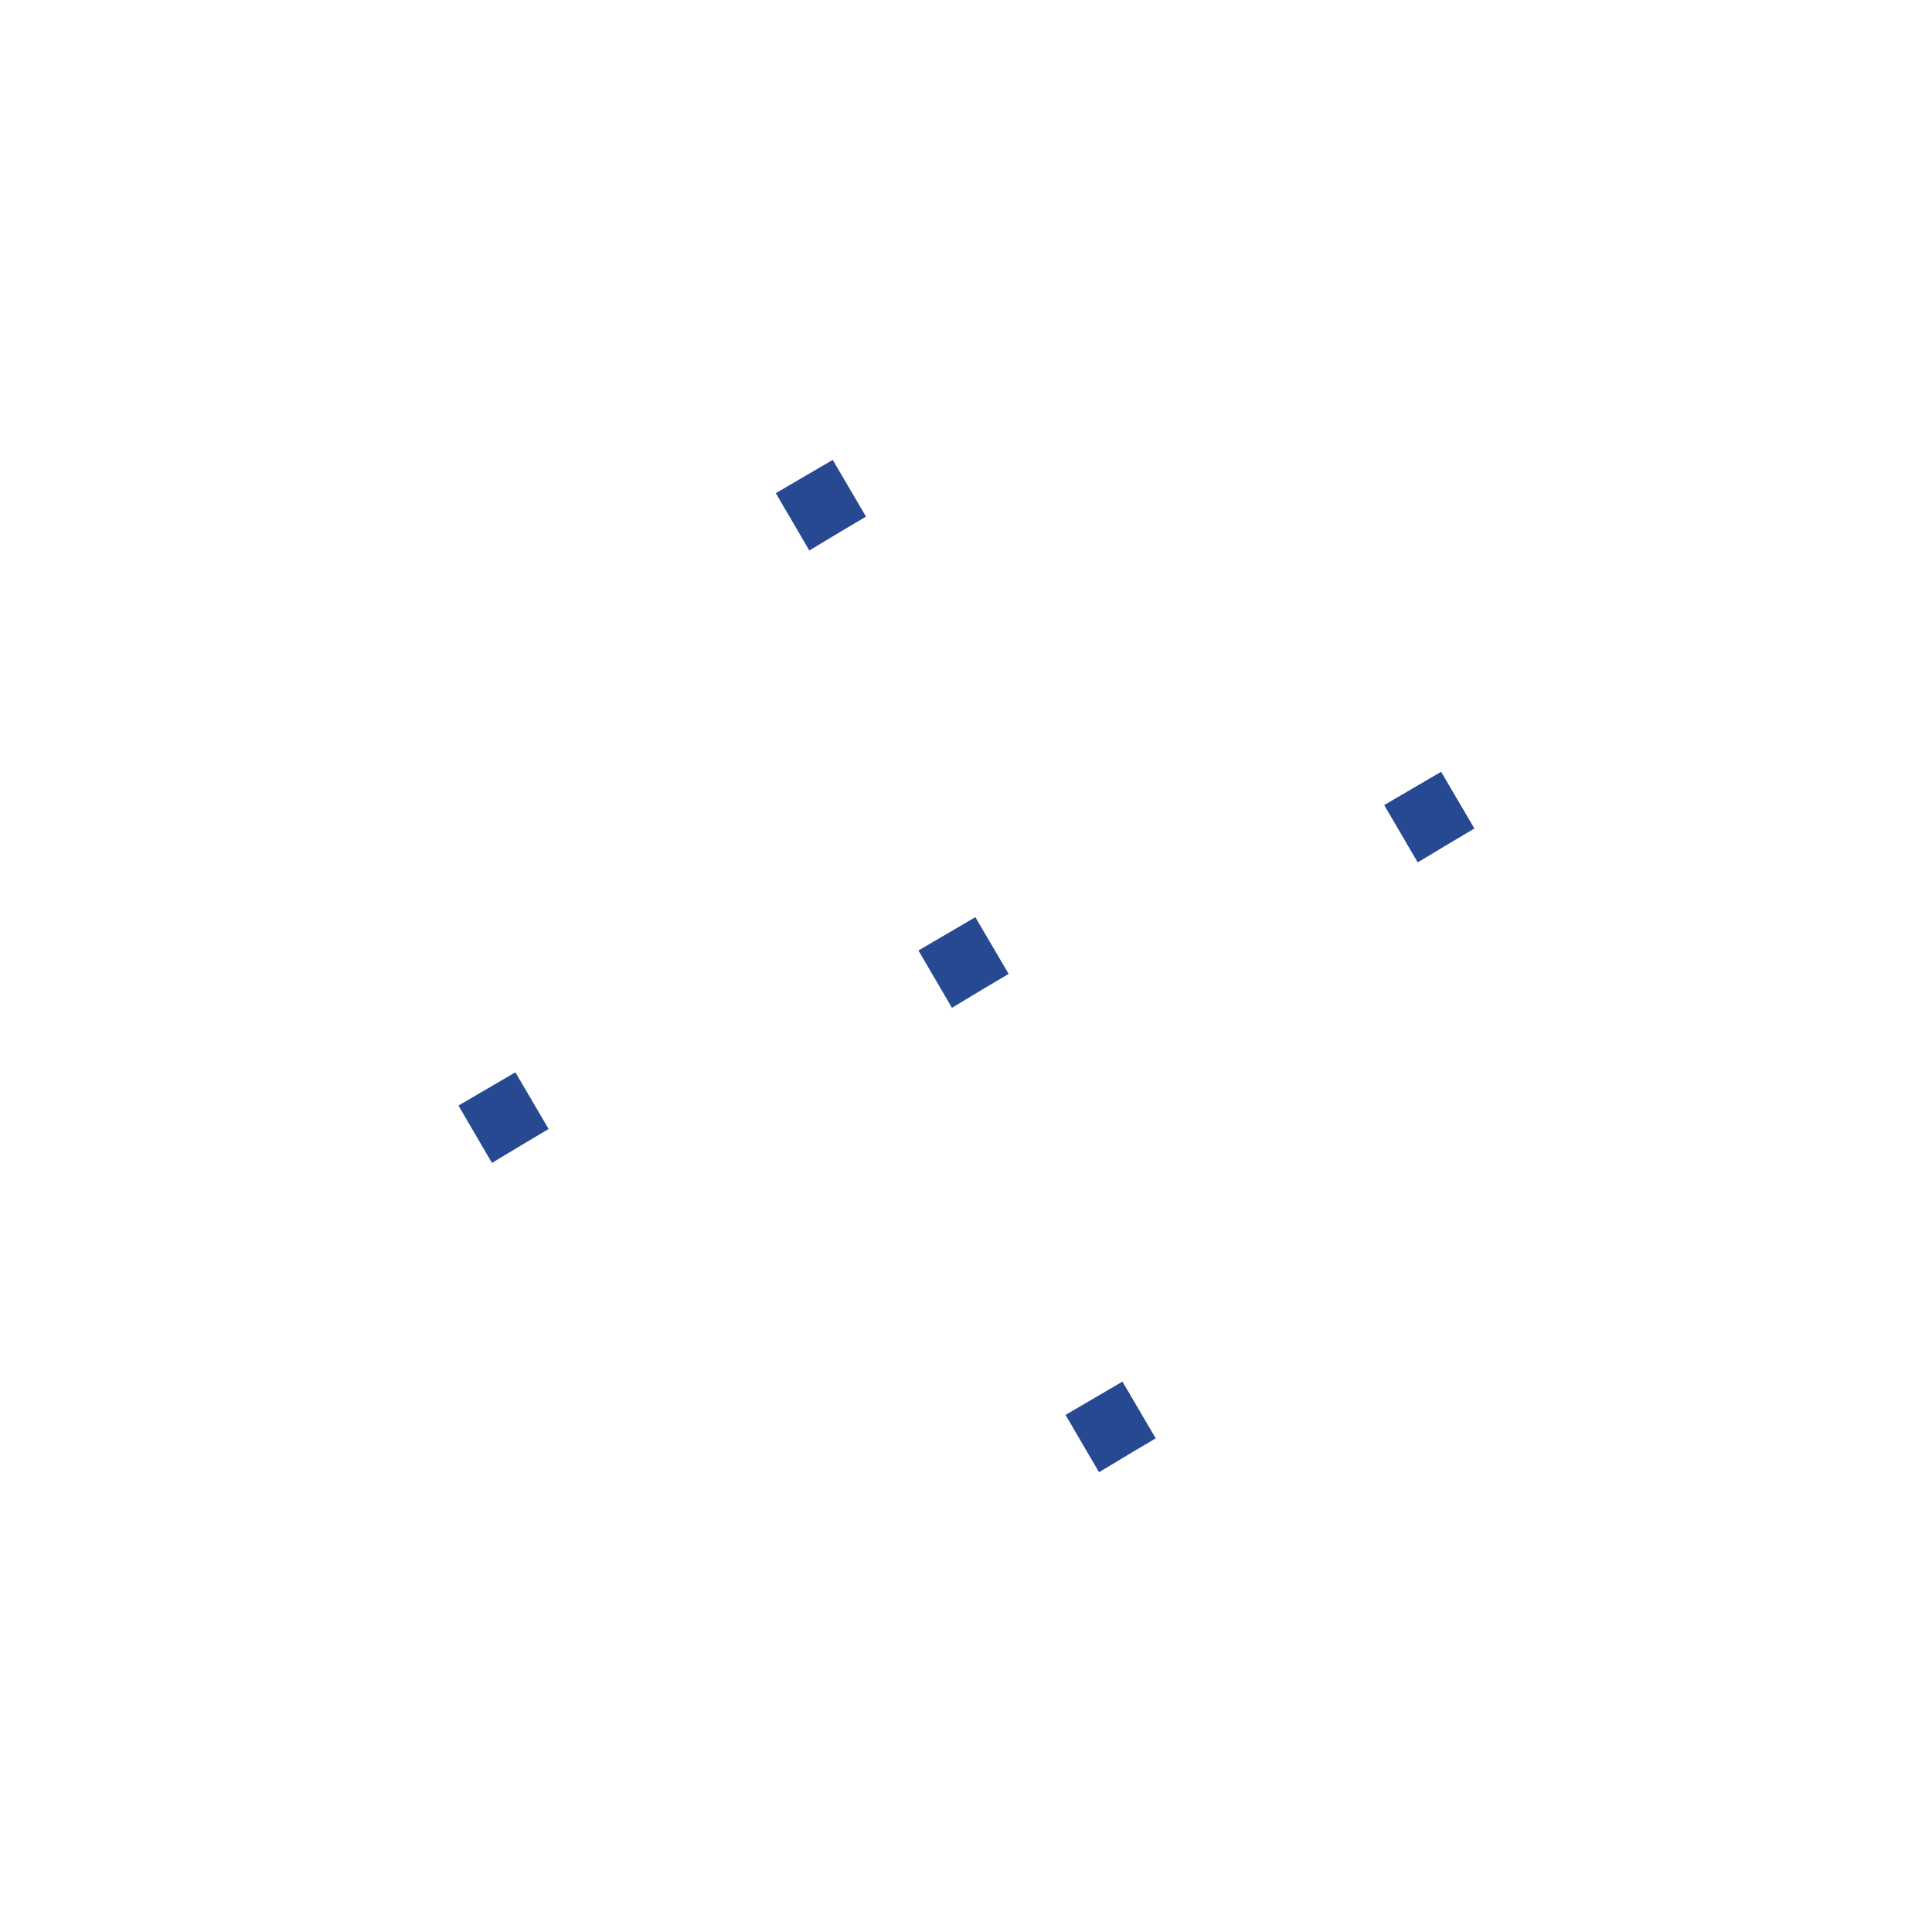
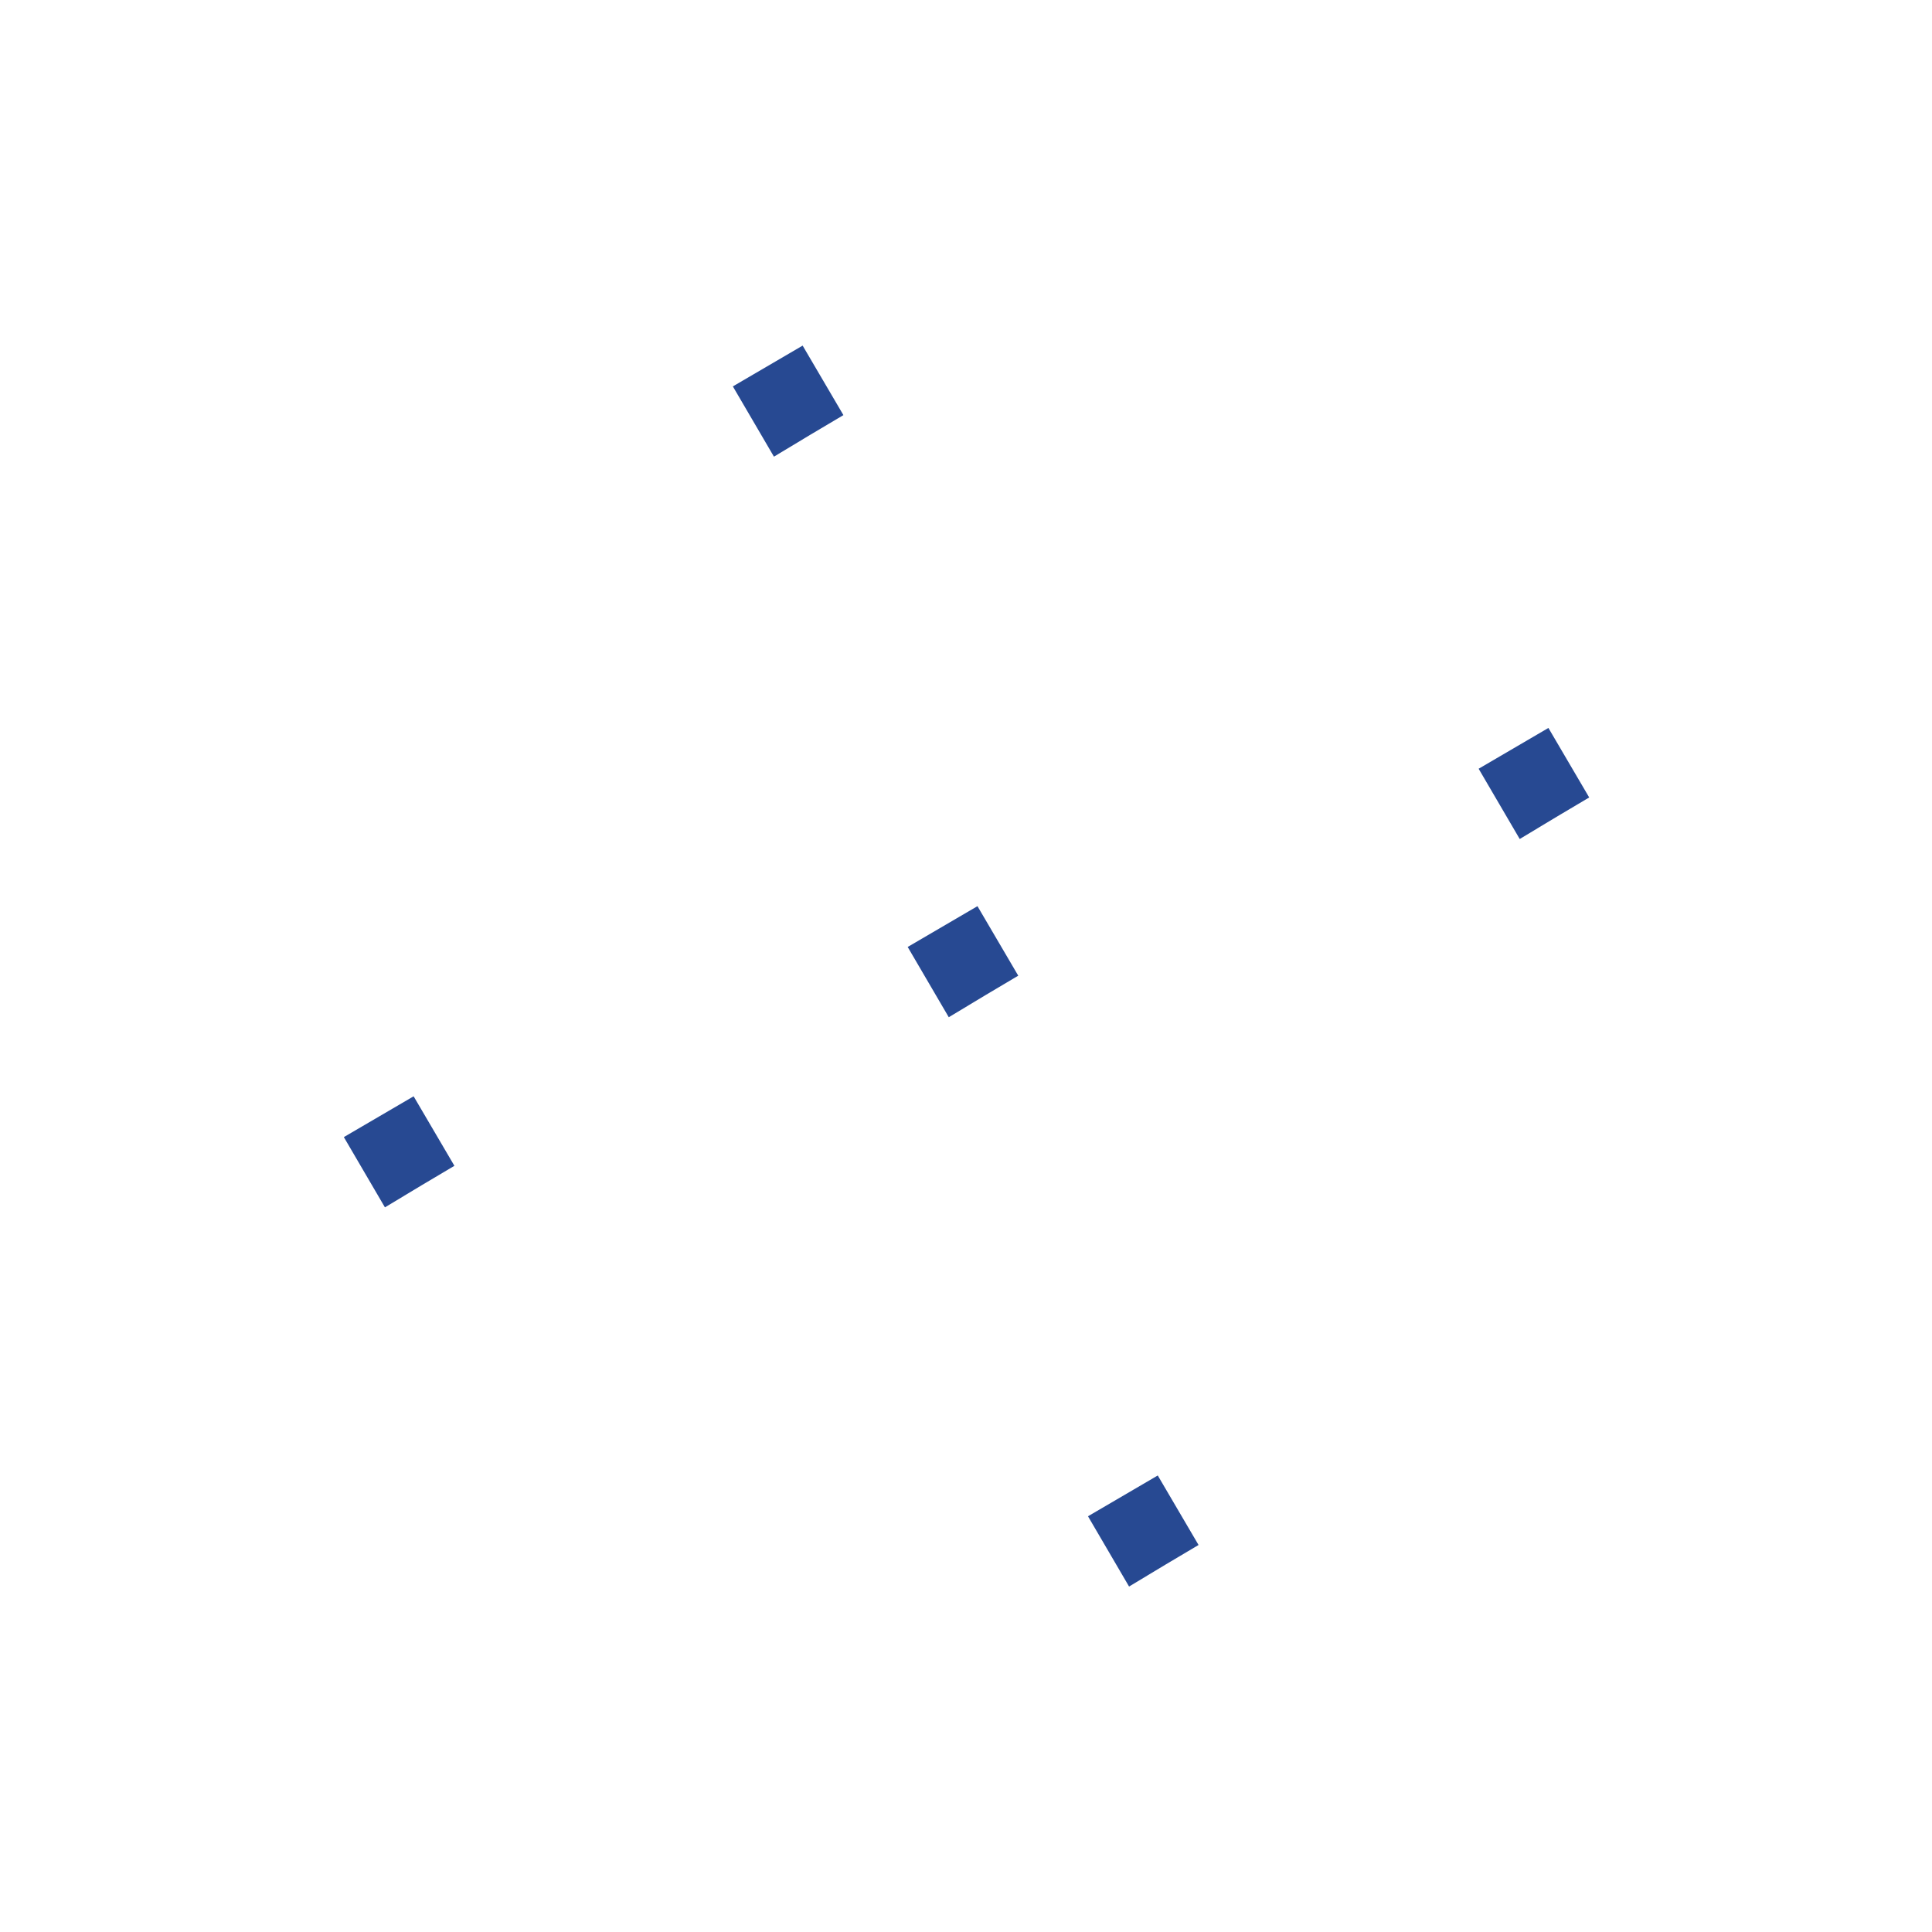
<svg xmlns="http://www.w3.org/2000/svg" width="1024" height="1024" viewBox="0 0 1024 1024">
-   <g transform="translate(144.376 144.376) scale(0.155608)" style="fill-rule:evenodd;clip-rule:evenodd;stroke-linejoin:round;stroke-miterlimit:2;">
+   <g transform="translate(61.365 61.365) scale(0.190745)" style="fill-rule:evenodd;clip-rule:evenodd;stroke-linejoin:round;stroke-miterlimit:2;">
    <g transform="matrix(0.413418,-0.241715,0.389623,0.666391,554.1601,-307.8201)">
      <path d="M1444,1944L1444.711,2234.097L1224.51,2235.002L975,2237L975,1944L1444,1944Z" style="fill:rgb(39,73,146);" />
    </g>
    <g transform="matrix(0.413418,-0.241715,0.389623,0.666391,1039.959,1249.815)">
      <path d="M1444,1944L1444.711,2234.097L1224.51,2235.002L975,2237L975,1944L1444,1944Z" style="fill:rgb(39,73,146);" />
    </g>
    <g transform="matrix(0.413418,-0.241715,0.389623,0.666391,2626.444,754.5916)">
      <path d="M1444,1944L1444.711,2234.097L1224.51,2235.002L975,2237L975,1944L1444,1944Z" style="fill:rgb(39,73,146);" />
    </g>
    <g transform="matrix(0.413418,-0.241715,0.389623,0.666391,-526.7852,1778.136)">
      <path d="M1444,1944L1444.711,2234.097L1224.51,2235.002L975,2237L975,1944L1444,1944Z" style="fill:rgb(39,73,146);" />
    </g>
    <g transform="matrix(0.413418,-0.241715,0.389623,0.666391,1540.953,2831.741)">
      <path d="M1444,1944L1444.711,2234.097L1224.51,2235.002L975,2237L975,1944L1444,1944Z" style="fill:rgb(39,73,146);" />
    </g>
  </g>
</svg>
